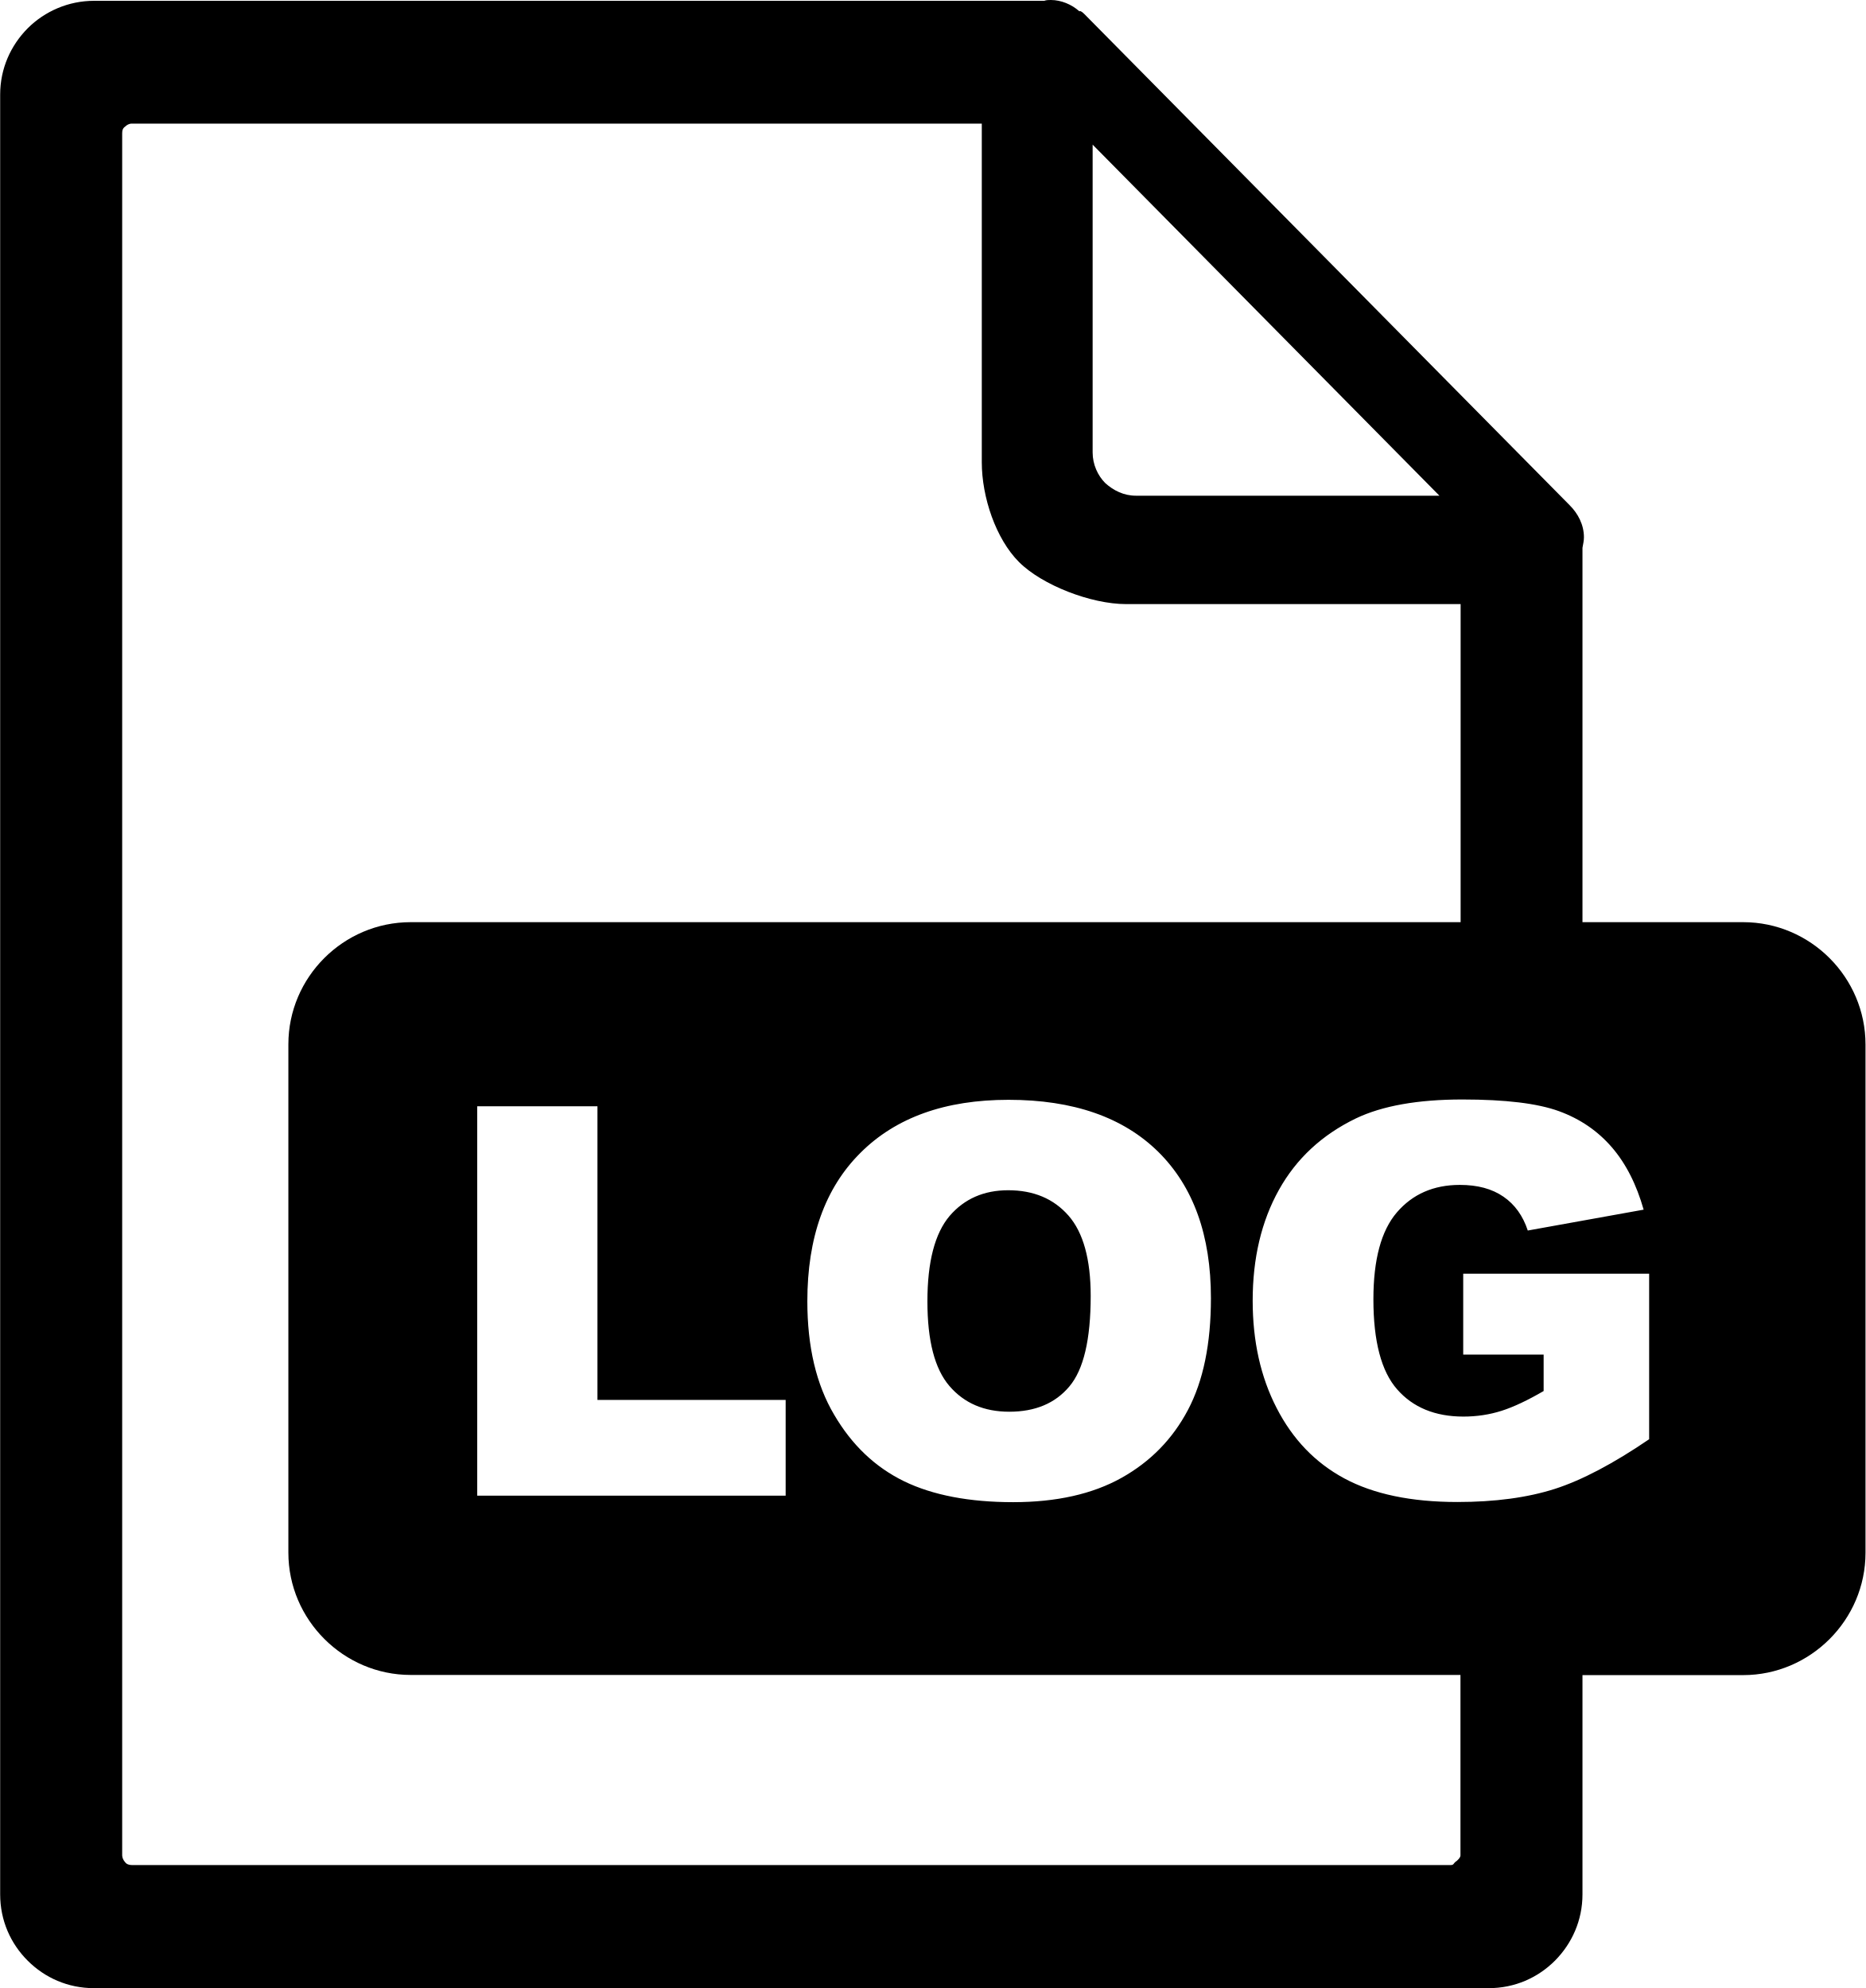
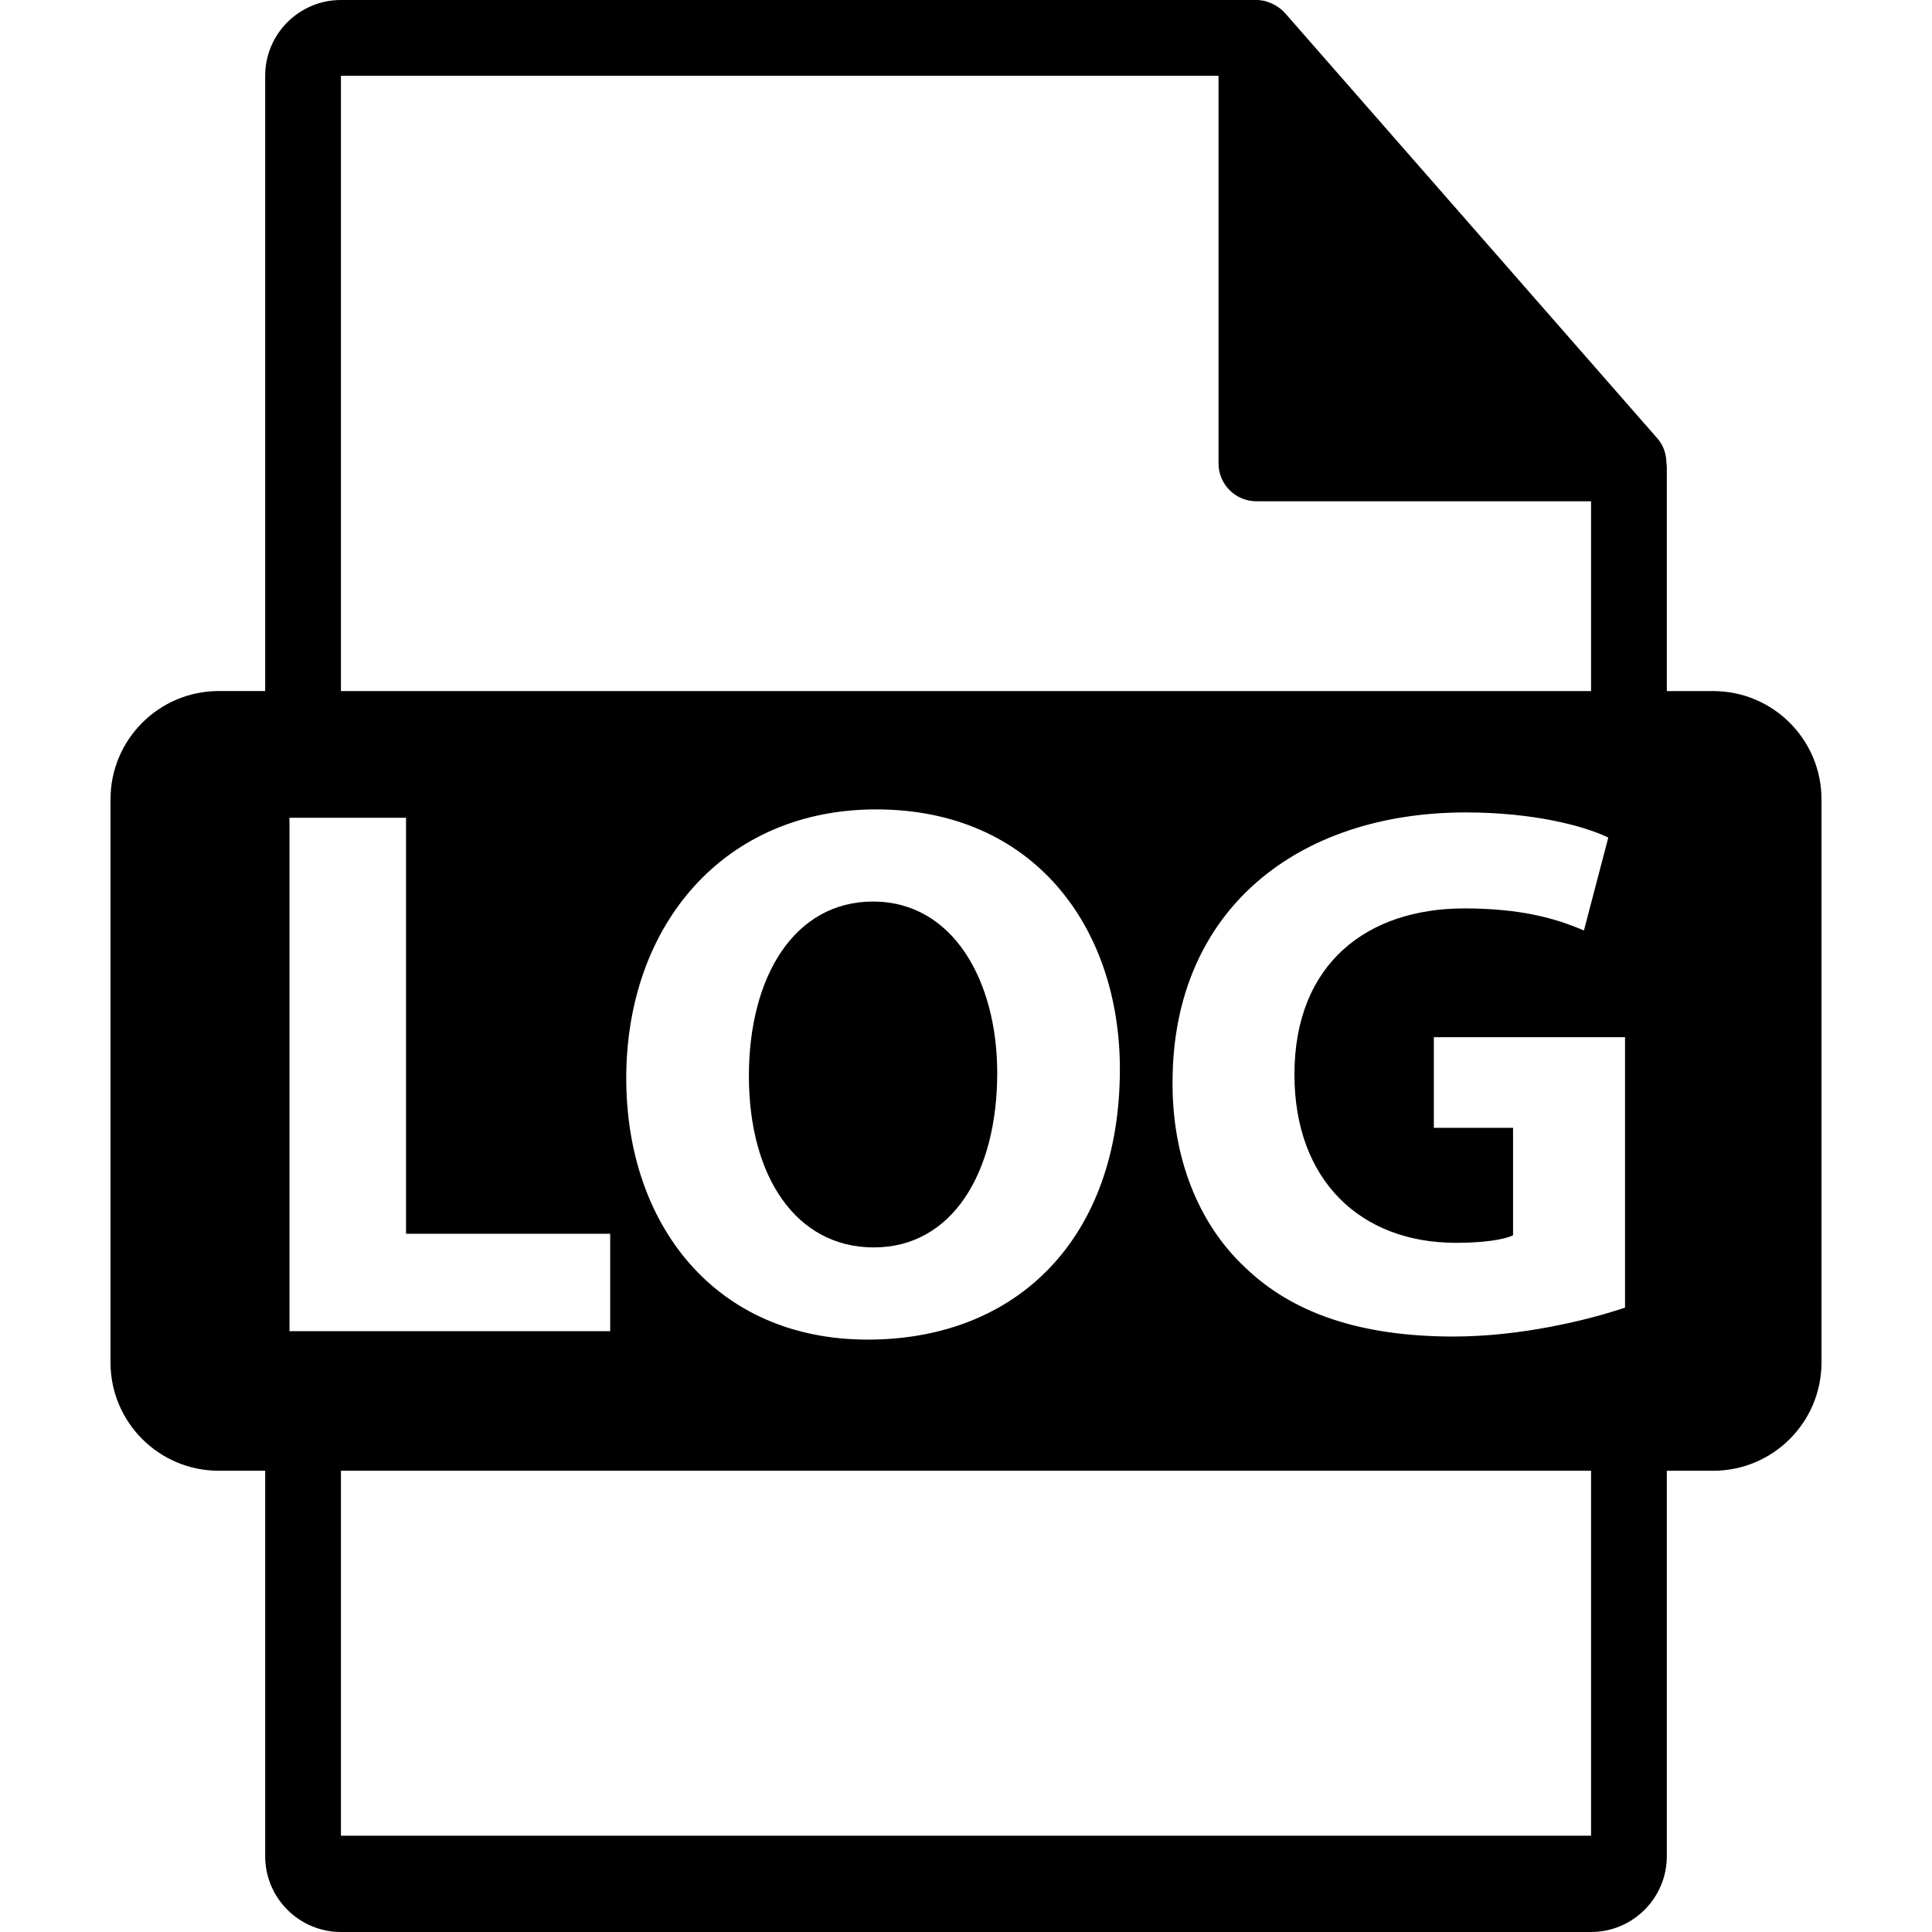
- <svg xmlns="http://www.w3.org/2000/svg" version="1.1" id="Layer_1" x="0px" y="0px" viewBox="0 0 115.28 122.88" style="enable-background:new 0 0 115.28 122.88" xml:space="preserve">
-   <style type="text/css">.st0{fill-rule:evenodd;clip-rule:evenodd;}</style>
+ <svg xmlns="http://www.w3.org/2000/svg" fill="#000000" version="1.1" id="Capa_1" width="800px" height="800px" viewBox="0 0 548.291 548.291" xml:space="preserve">
  <g>
-     <path class="st0" d="M25.38,57h64.88V37.34H69.59c-2.17,0-5.19-1.17-6.62-2.6c-1.43-1.43-2.3-4.01-2.3-6.17V7.64l0,0H8.15 c-0.18,0-0.32,0.09-0.41,0.18C7.59,7.92,7.55,8.05,7.55,8.24v106.45c0,0.14,0.09,0.32,0.18,0.41c0.09,0.14,0.28,0.18,0.41,0.18 c22.78,0,58.09,0,81.51,0c0.18,0,0.17-0.09,0.27-0.18c0.14-0.09,0.33-0.28,0.33-0.41v-11.16H25.38c-4.14,0-7.56-3.4-7.56-7.56 V64.55C17.82,60.4,21.22,57,25.38,57L25.38,57z M29.49,68.38h7.43v18.15h11.63v5.92H29.49V68.38L29.49,68.38z M49.89,80.43 c0-3.93,1.09-6.99,3.28-9.17c2.19-2.19,5.24-3.28,9.15-3.28c4.01,0,7.09,1.08,9.26,3.22c2.17,2.15,3.25,5.16,3.25,9.04 c0,2.81-0.47,5.11-1.42,6.91c-0.95,1.8-2.32,3.2-4.11,4.2c-1.79,1-4.02,1.5-6.69,1.5c-2.71,0-4.96-0.43-6.74-1.29 c-1.78-0.87-3.22-2.23-4.32-4.11C50.44,85.58,49.89,83.24,49.89,80.43L49.89,80.43z M57.31,80.44c0,2.43,0.45,4.17,1.36,5.23 c0.91,1.06,2.14,1.59,3.7,1.59c1.6,0,2.84-0.52,3.71-1.56c0.88-1.04,1.32-2.9,1.32-5.6c0-2.26-0.46-3.92-1.37-4.96 c-0.92-1.05-2.16-1.57-3.73-1.57c-1.5,0-2.71,0.53-3.62,1.59C57.77,76.24,57.31,77.99,57.31,80.44L57.31,80.44z M90.42,83.74v-5.01 h11.49v10.23c-2.2,1.5-4.15,2.53-5.83,3.07c-1.69,0.54-3.7,0.81-6.02,0.81c-2.86,0-5.19-0.49-6.99-1.46 c-1.8-0.97-3.19-2.42-4.18-4.35c-0.99-1.92-1.48-4.13-1.48-6.63c0-2.63,0.54-4.91,1.62-6.85c1.08-1.94,2.67-3.41,4.76-4.42 c1.63-0.78,3.83-1.17,6.58-1.17c2.66,0,4.64,0.24,5.96,0.72c1.32,0.48,2.41,1.23,3.28,2.24c0.87,1.01,1.52,2.3,1.96,3.85 l-7.16,1.29c-0.3-0.91-0.8-1.61-1.5-2.09c-0.71-0.49-1.6-0.73-2.7-0.73c-1.62,0-2.92,0.57-3.89,1.7c-0.97,1.13-1.45,2.92-1.45,5.37 c0,2.6,0.49,4.46,1.47,5.57c0.97,1.11,2.34,1.68,4.09,1.68c0.83,0,1.62-0.12,2.37-0.36c0.75-0.24,1.61-0.65,2.59-1.22v-2.25H90.42 L90.42,83.74z M97.79,57h9.93c4.16,0,7.56,3.41,7.56,7.56v31.42c0,4.15-3.41,7.56-7.56,7.56h-9.93v13.55c0,1.61-0.65,3.04-1.7,4.1 c-1.06,1.06-2.49,1.7-4.1,1.7c-29.44,0-56.59,0-86.18,0c-1.61,0-3.04-0.64-4.1-1.7c-1.06-1.06-1.7-2.49-1.7-4.1V5.85 c0-1.61,0.65-3.04,1.7-4.1c1.06-1.06,2.53-1.7,4.1-1.7h58.72C64.66,0,64.8,0,64.94,0c0.64,0,1.29,0.28,1.75,0.69h0.09 c0.09,0.05,0.14,0.09,0.23,0.18l29.99,30.36c0.51,0.51,0.88,1.2,0.88,1.98c0,0.23-0.05,0.41-0.09,0.65V57L97.79,57z M67.52,27.97 V8.94l21.43,21.7H70.19c-0.74,0-1.38-0.32-1.89-0.78C67.84,29.4,67.52,28.71,67.52,27.97L67.52,27.97z" />
+     <path d="M486.201,196.124h-13.166V132.59c0-0.396-0.062-0.795-0.115-1.196c-0.021-2.523-0.825-5-2.552-6.963L364.657,3.677   c-0.033-0.031-0.064-0.042-0.085-0.073c-0.63-0.707-1.364-1.292-2.143-1.795c-0.229-0.157-0.461-0.286-0.702-0.421   c-0.672-0.366-1.387-0.671-2.121-0.892c-0.2-0.055-0.379-0.136-0.577-0.188C358.23,0.118,357.401,0,356.562,0H96.757   C84.894,0,75.256,9.651,75.256,21.502v174.613H62.092c-16.971,0-30.732,13.756-30.732,30.733v159.812   c0,16.968,13.761,30.731,30.732,30.731h13.164V526.79c0,11.854,9.638,21.501,21.501,21.501h354.776   c11.853,0,21.501-9.647,21.501-21.501V417.392h13.166c16.966,0,30.729-13.764,30.729-30.731V226.854   C516.93,209.872,503.167,196.124,486.201,196.124z M96.757,21.502h249.054v110.009c0,5.939,4.817,10.75,10.751,10.75h94.972v53.861   H96.757V21.502z M317.816,303.427c0,47.77-28.973,76.746-71.558,76.746c-43.234,0-68.531-32.641-68.531-74.152   c0-43.679,27.887-76.319,70.906-76.319C293.389,229.702,317.816,263.213,317.816,303.427z M82.153,377.79V232.085h33.073v118.039   h57.944v27.66H82.153V377.79z M451.534,520.962H96.757v-103.57h354.776V520.962z M461.176,371.092   c-10.162,3.454-29.402,8.209-48.641,8.209c-26.589,0-45.833-6.698-59.24-19.664c-13.396-12.535-20.75-31.568-20.529-52.967   c0.214-48.436,35.448-76.108,83.229-76.108c18.814,0,33.292,3.688,40.431,7.139l-6.92,26.37   c-7.999-3.457-17.942-6.268-33.942-6.268c-27.449,0-48.209,15.567-48.209,47.134c0,30.049,18.807,47.771,45.831,47.771   c7.564,0,13.623-0.852,16.21-2.152v-30.488h-22.478v-25.723h54.258V371.092L461.176,371.092z" />
+     <path d="M212.533,305.37c0,28.535,13.407,48.64,35.452,48.64c22.268,0,35.021-21.186,35.021-49.5   c0-26.153-12.539-48.655-35.237-48.655C225.504,255.854,212.533,277.047,212.533,305.37z" />
  </g>
</svg>
